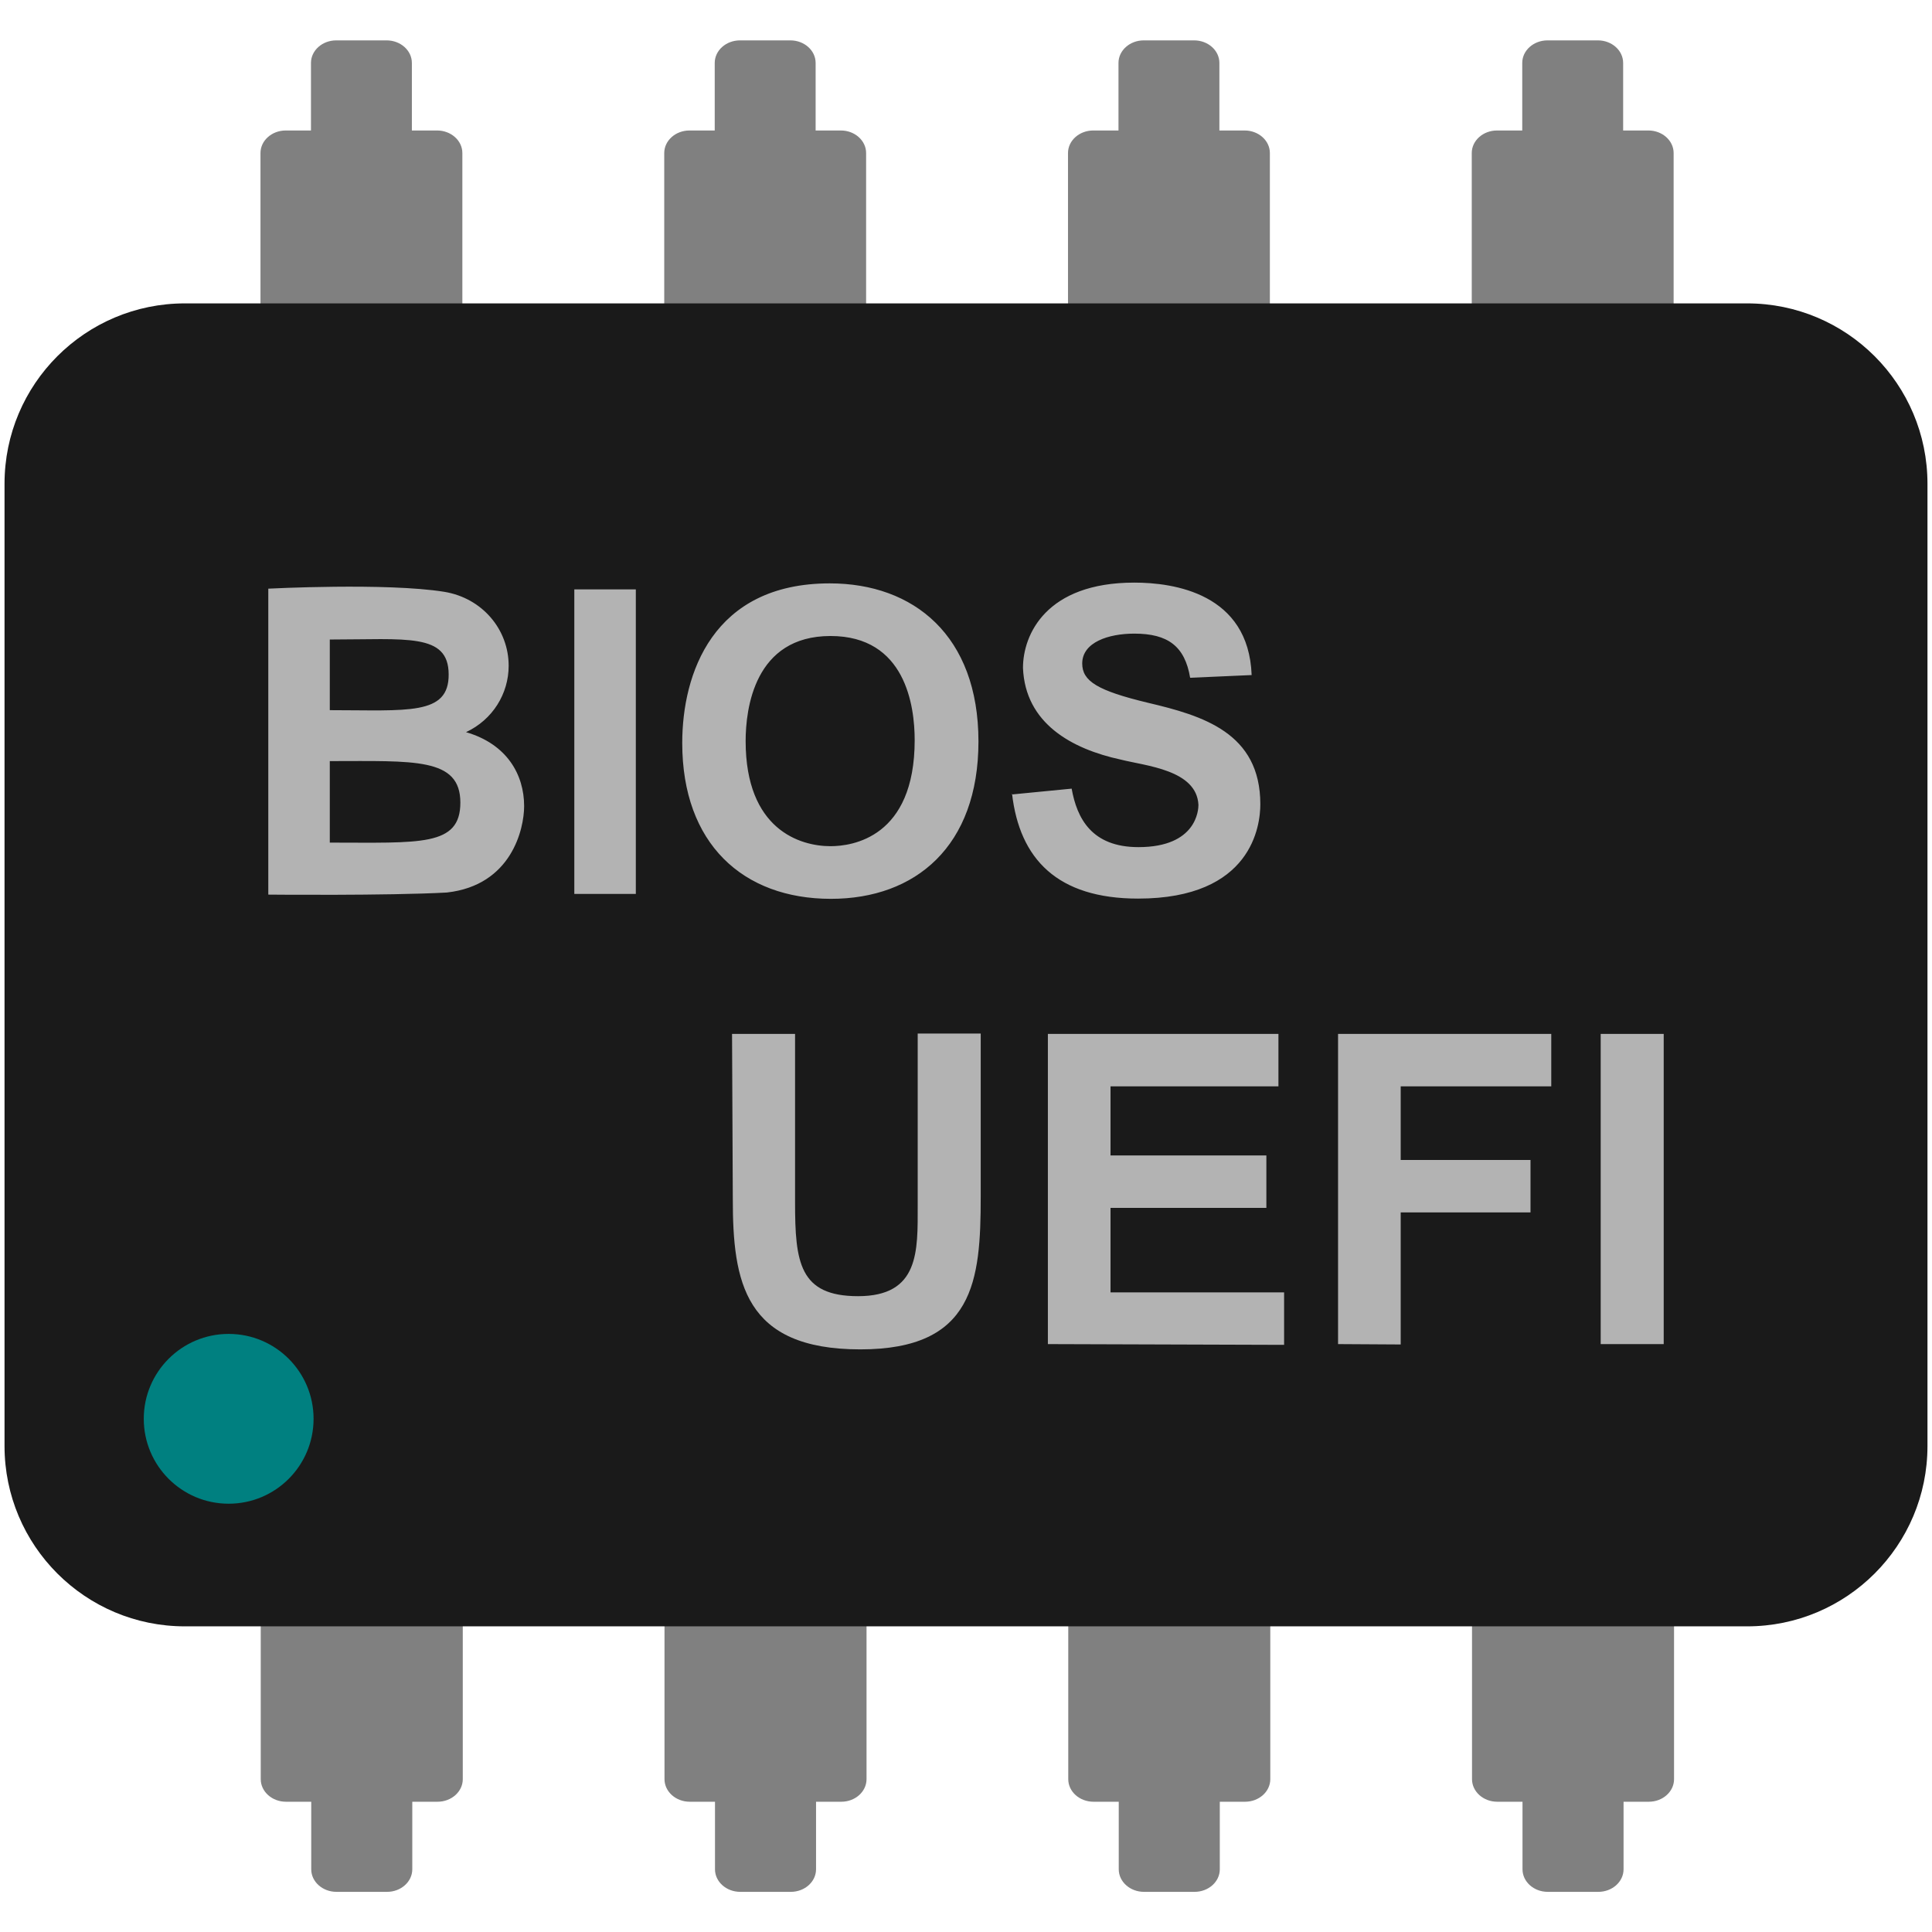
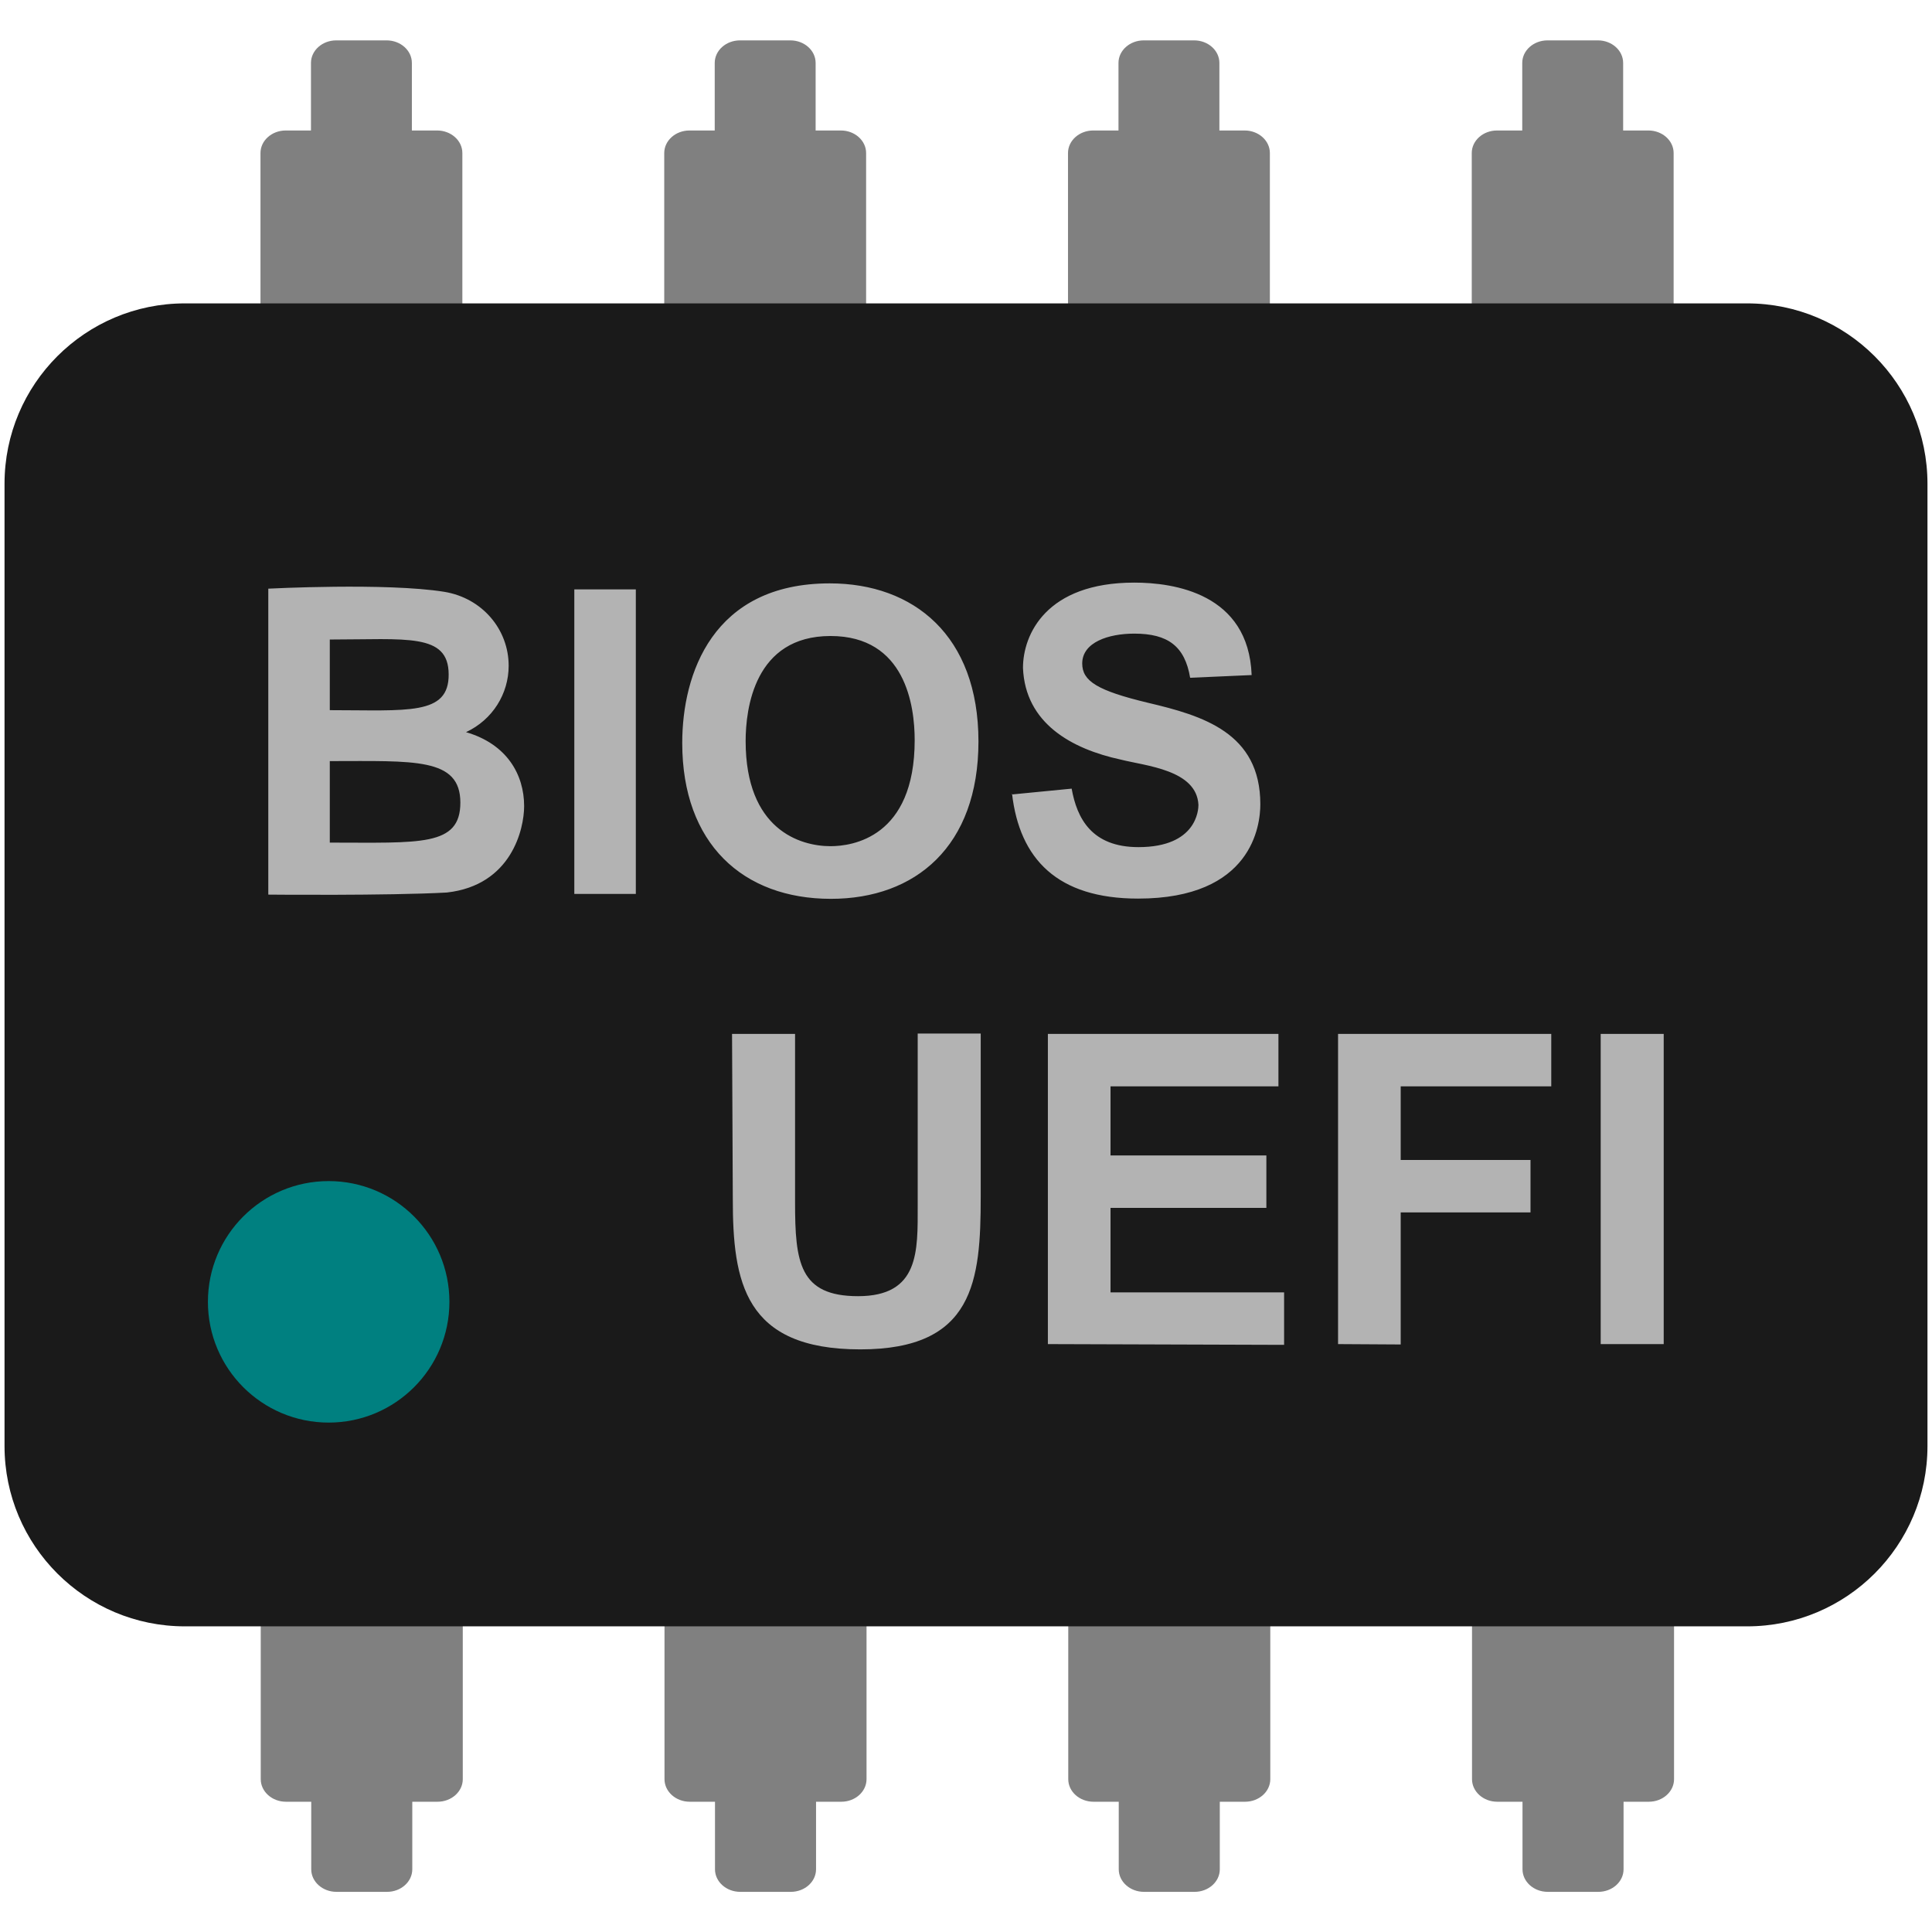
<svg xmlns="http://www.w3.org/2000/svg" width="512" height="512" version="1.1" viewBox="0 0 512 512">
  <path d="m89.1 10.7c-3.69 0-6.69 2.68-6.69 5.98v17.9h-6.69c-3.69 0-6.69 2.68-6.69 5.98v41.8h53.5v-41.8c0-3.3-3-5.98-6.69-5.98h-6.69v-17.9c0-3.3-3-5.98-6.69-5.98zm107 0c-3.69 0-6.69 2.68-6.69 5.98v17.9h-6.69c-3.69 0-6.69 2.68-6.69 5.98v41.8h53.5v-41.8c0-3.3-3-5.98-6.69-5.98h-6.69v-17.9c0-3.3-3-5.98-6.69-5.98zm107 0c-3.69 0-6.69 2.68-6.69 5.98v17.9h-6.69c-3.69 0-6.69 2.68-6.69 5.98v41.8h53.5v-41.8c0-3.3-3-5.98-6.69-5.98h-6.69v-17.9c0-3.3-3-5.98-6.69-5.98zm107 0c-3.69 0-6.69 2.68-6.69 5.98v17.9h-6.69c-3.69 0-6.69 2.68-6.69 5.98v41.8h53.5v-41.8c0-3.3-3-5.98-6.69-5.98h-6.69v-17.9c0-3.3-3-5.98-6.69-5.98zm-341 419v41.8c0 3.3 3 5.98 6.69 5.98h6.69v17.9c0 3.3 3 5.98 6.69 5.98h13.4c3.69 0 6.69-2.68 6.69-5.98v-17.9h6.69c3.69 0 6.69-2.68 6.69-5.98v-41.8zm107 0v41.8c0 3.3 3 5.98 6.69 5.98h6.69v17.9c0 3.3 3 5.98 6.69 5.98h13.4c3.69 0 6.69-2.68 6.69-5.98v-17.9h6.69c3.69 0 6.69-2.68 6.69-5.98v-41.8zm107 0v41.8c0 3.3 3 5.98 6.69 5.98h6.69v17.9c0 3.3 3 5.98 6.69 5.98h13.4c3.69 0 6.69-2.68 6.69-5.98v-17.9h6.69c3.69 0 6.69-2.68 6.69-5.98v-41.8zm107 0v41.8c0 3.3 3 5.98 6.69 5.98h6.69v17.9c0 3.3 3 5.98 6.69 5.98h13.4c3.69 0 6.69-2.68 6.69-5.98v-17.9h6.69c3.69 0 6.69-2.68 6.69-5.98v-41.8z" fill="#808080" />
  <path d="m463 431h-414c-26.4 0-47.8-21.4-47.8-47.8v-255c0-26.4 21.4-47.8 47.8-47.8h414c26.4 0 47.8 21.4 47.8 47.8v255c0 26.4-21.4 47.8-47.8 47.8z" fill="#1a1a1a" />
  <path d="m71.1 156s31.3-1.62 46.6 0.83c10.1 1.64 17.1 9.97 17.1 19.6 0 7.4-4.23 14.3-11.3 17.6 10.9 3.17 15.4 11.3 15.4 19.6 0 6.07-3.35 21-20.5 22.9-15.7 0.86-47.3 0.552-47.3 0.552zm16.3 13.5v18.7c20.6 0 31.6 1.49 31.5-9.51-0.044-11-11.2-9.21-31.5-9.21zm0 32.2v21.6c23.9 0 34.6 1.1 34.6-10.6 0-12-12.3-11-34.6-11zm64.8 35.2v-80.7h16.3v80.7zm28.6-40c0-18.2 7.99-42.3 39.1-42.3 22.2 0 39.4 13.8 39.4 41.9 0 27.8-16.7 41.7-39.1 41.7-23.3 0-39.4-14.6-39.4-41.3zm16.8-0.552c0 23.5 14.4 27.9 22.5 27.9 5.63 0 22.3-2.19 22.3-28.1 0-9.06-2.42-27.6-22.3-27.6-20.2 0-22.5 19.3-22.5 27.9zm70.5 14.2 15.9-1.55c1.4 7.84 5.28 15.5 17.7 15.5 15.5 0 15.9-9.97 15.9-11.2-0.475-9.29-13.9-10.3-20.6-12-13-2.82-25.3-9.59-25.9-24.3 0-8.83 6.13-22.6 29.5-22.6 10.4 0 30.3 2.82 31.1 24.5l-16.3 0.719c-1.4-8.37-5.9-11.7-14.8-11.7-6.82 0-13.8 2.28-13.8 7.92 0 4.68 4.06 7.19 17.4 10.4 14.5 3.42 29.8 7.92 29.8 26.9 0 5.56-2.16 25-32.4 25-21.4 0-31.4-10.5-33.4-27.8z" fill="#b3b3b3" />
  <path d="m194 274h16.7v44.6c0 15.9 1.12 24.9 16.7 24.9 16.3 0 15.8-12 15.8-24v-45.6h16.7v43.2c0 22.4-1.74 40.5-31.9 40.5-30.8 0-33.8-17.9-33.8-39.9zm83.7 82.2v-82.2h61.1v13.9h-44.5v18.3h41.3v13.9h-41.3v22.4h46v13.9zm76.9 0v-82.2h56.5v13.9h-39.9v19.5h34.4v13.9h-34.4v35zm69.6 0v-82.2h16.7v82.2z" fill="#b3b3b3" />
-   <circle cx="60.6" cy="376" r="22.5" fill="#008080" />
+   <circle cx="87.1" cy="345" r="32" fill="#008080" />
</svg>
